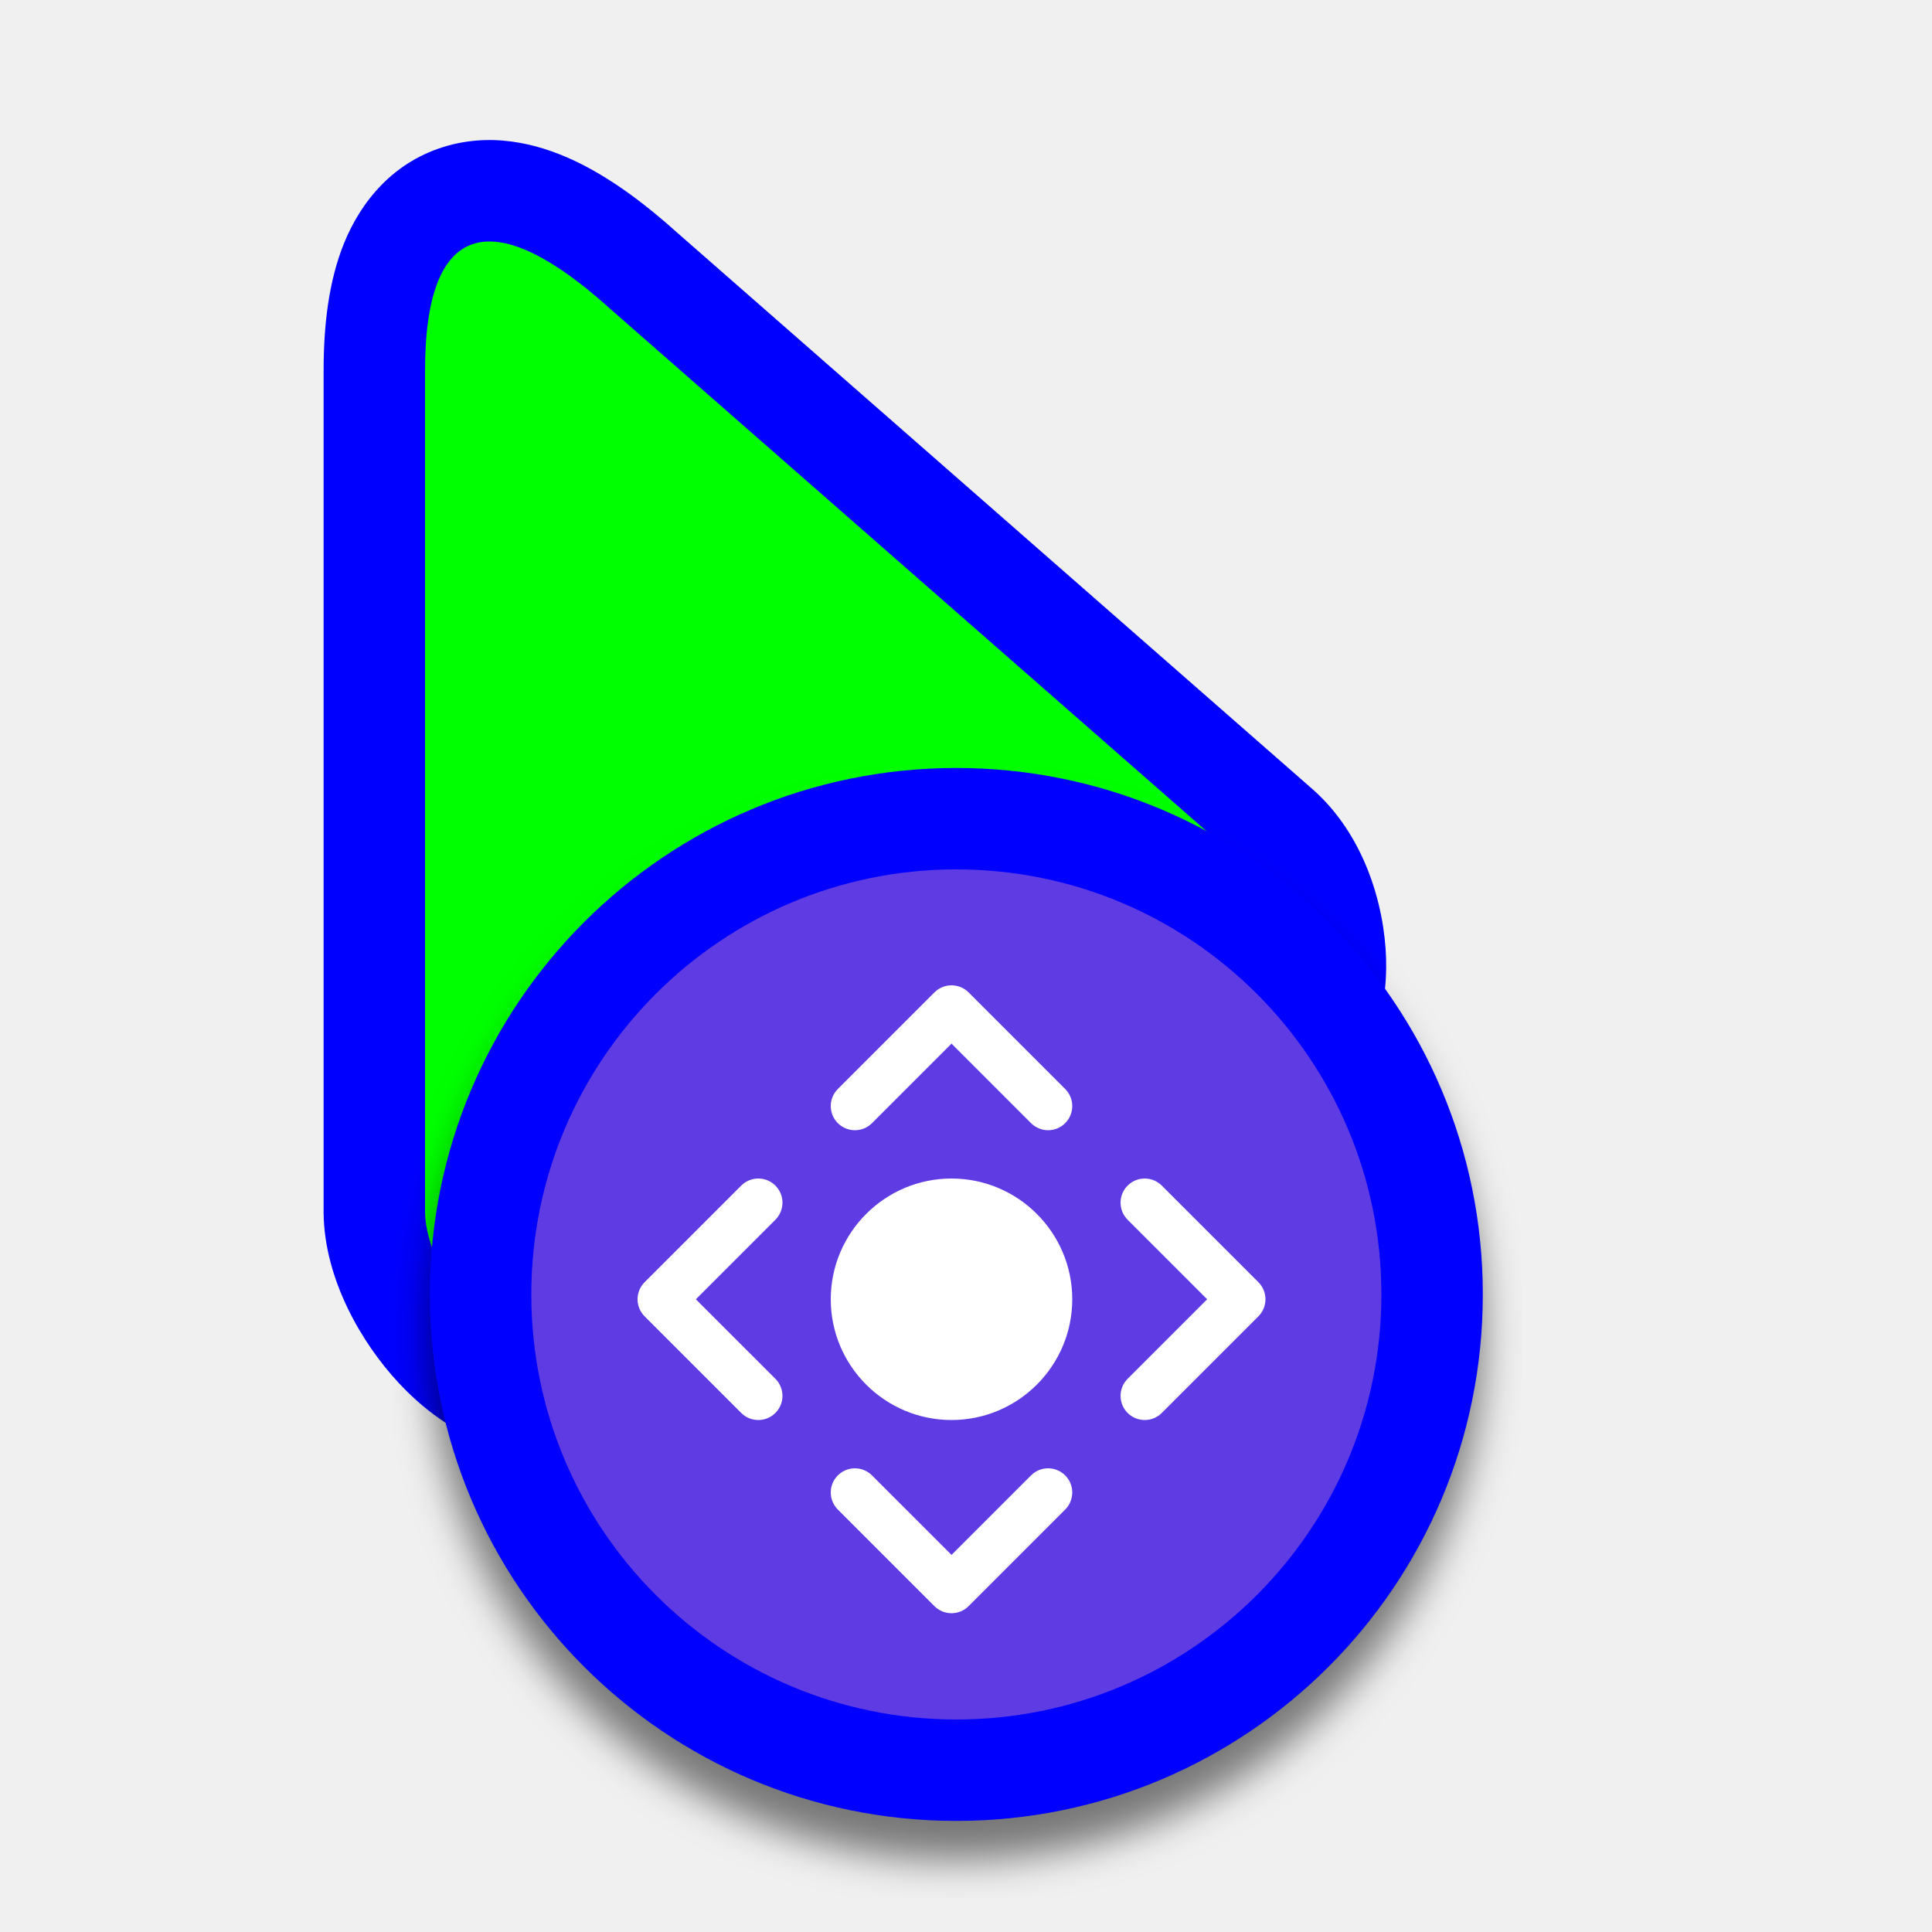
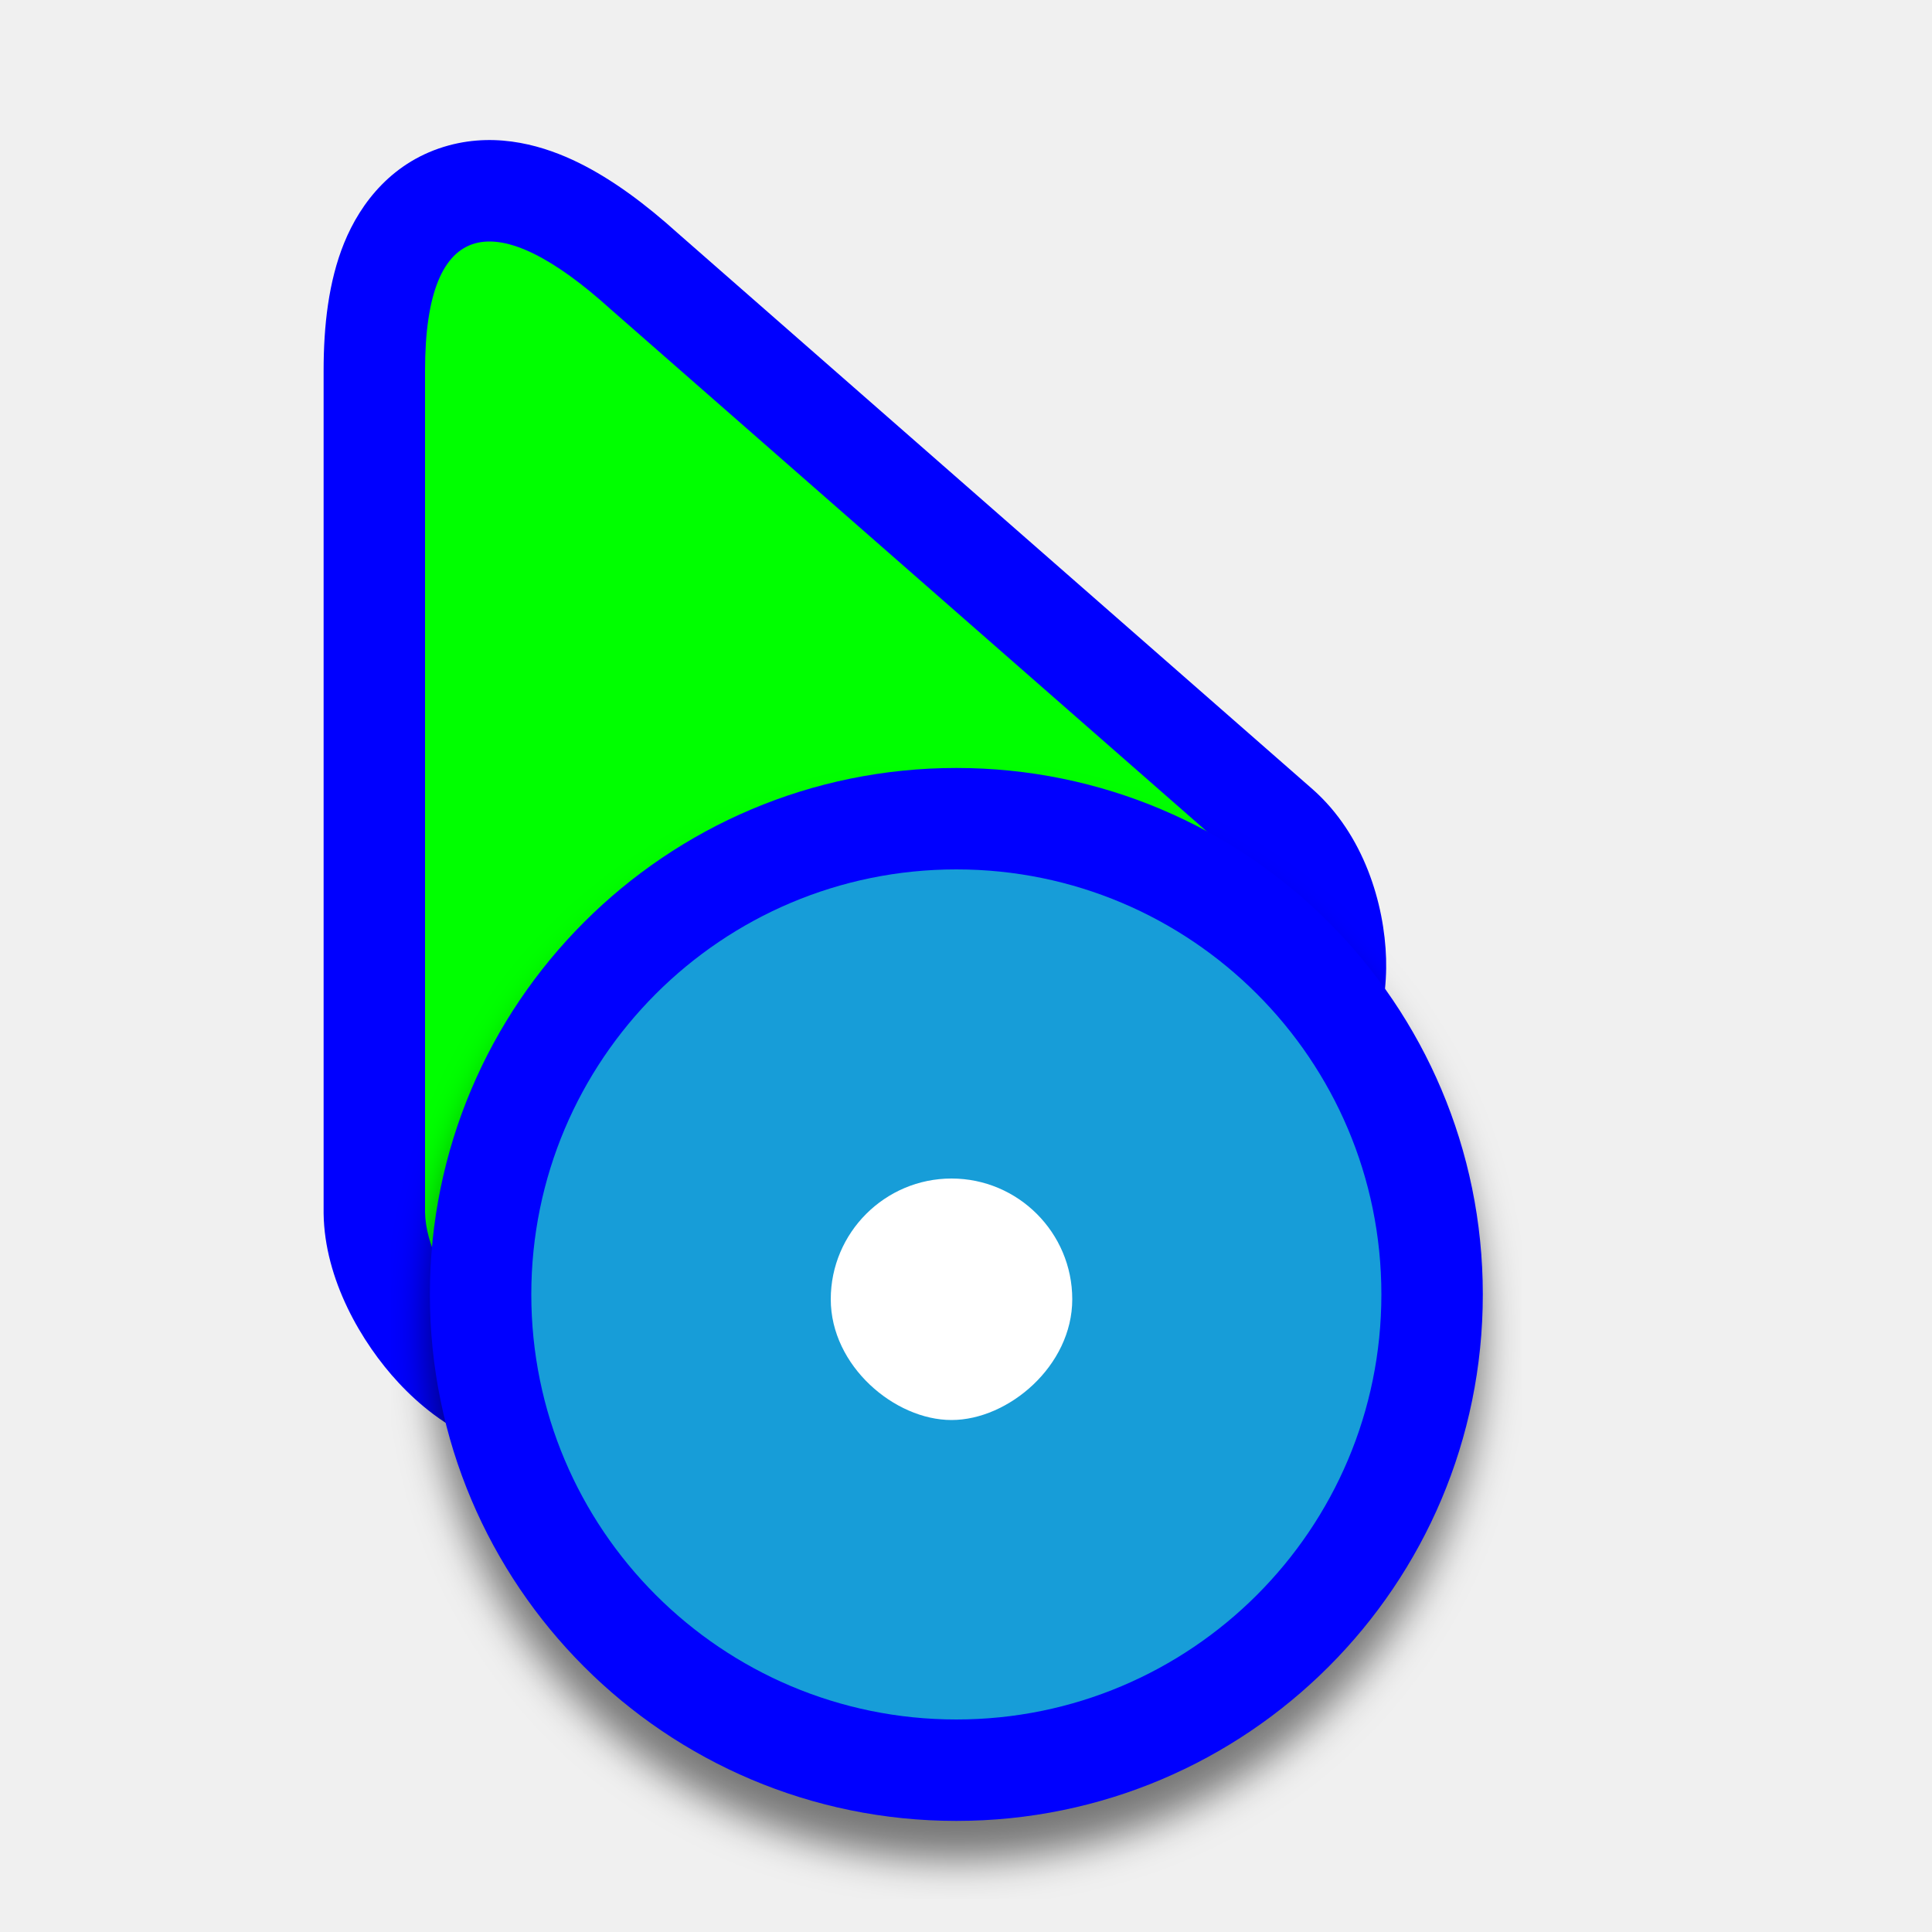
- <svg xmlns="http://www.w3.org/2000/svg" width="200" height="200" viewBox="0 0 200 200" fill="none">
-   <path fill-rule="evenodd" clip-rule="evenodd" d="M33.5 125.57L33.5 38.368C33.5 33.738 34.01 29.129 35.624 25.156C37.334 20.945 40.705 16.621 46.446 15.056C51.647 13.639 56.48 15.167 59.891 16.843C63.431 18.583 66.894 21.189 70.186 24.159L135.871 81.694L135.889 81.709C141.202 86.406 143.319 93.59 143.488 99.239C143.642 104.355 142.12 113.97 132.946 117.763C129.409 119.225 125.178 119.373 122.561 119.436C120.999 119.474 119.316 119.476 117.685 119.477L117.634 119.477C115.944 119.478 114.253 119.48 112.507 119.512C105.336 119.646 98.57 120.322 93.094 122.763C87.674 125.179 82.804 129.704 77.989 134.955C77.16 135.859 76.177 136.961 75.175 138.085C73.772 139.659 72.331 141.274 71.225 142.444C69.369 144.408 66.344 147.503 62.666 149.143C57.816 151.305 53.055 150.575 49.545 149.109C46.144 147.688 43.36 145.397 41.269 143.152C37.378 138.973 33.601 132.405 33.501 125.648L33.5 125.57Z" fill="#0000FF" />
-   <path d="M44 38.368C44 22.308 51.481 21.399 63.207 32.005L128.935 89.576C133.894 93.96 134.798 105.636 128.935 108.06C123.071 110.484 103.841 106.476 88.819 113.173C73.797 119.869 64.467 136.844 58.391 139.553C52.314 142.262 44.097 132.045 44 125.493L44 38.368Z" fill="#00FF00" />
-   <g filter="url(#filter0_d_6_112)">
-     <path fill-rule="evenodd" clip-rule="evenodd" d="M153.5 134C153.5 164.1 129.1 188.5 99 188.5C68.9 188.5 44.5 164.1 44.5 134C44.5 103.9 68.9 79.5 99 79.5C129.1 79.5 153.5 103.9 153.5 134Z" fill="#0000FF" />
-     <path d="M143 134C143 158.301 123.301 178 99 178C74.7 178 55 158.301 55 134C55 109.699 74.7 90 99 90C123.301 90 143 109.699 143 134Z" fill="#5F3BE4" />
-     <path d="M80.268 142.732C81.244 143.709 81.244 145.292 80.268 146.268C79.78 146.756 79.14 147 78.5 147C77.86 147 77.22 146.756 76.732 146.268L66.732 136.268C65.756 135.291 65.756 133.709 66.732 132.732L76.732 122.732C77.709 121.756 79.291 121.756 80.268 122.732C81.244 123.709 81.244 125.291 80.268 126.268L72.035 134.5L80.268 142.732ZM86.732 112.732L96.732 102.732C97.708 101.756 99.291 101.756 100.268 102.732L110.268 112.732C111.244 113.709 111.244 115.292 110.268 116.268C109.78 116.756 109.14 117 108.5 117C107.86 117 107.22 116.756 106.732 116.268L98.5 108.036L90.268 116.268C89.291 117.244 87.709 117.244 86.732 116.268C85.756 115.291 85.756 113.709 86.732 112.732ZM98.5 122C105.393 122 111 127.608 111 134.5C111 141.393 105.393 147 98.5 147C91.608 147 86 141.393 86 134.5C86 127.608 91.608 122 98.5 122ZM110.268 156.268L100.268 166.268C99.78 166.756 99.14 167 98.5 167C97.86 167 97.22 166.756 96.732 166.268L86.732 156.268C85.756 155.291 85.756 153.709 86.732 152.732C87.709 151.756 89.291 151.756 90.268 152.732L98.5 160.964L106.732 152.732C107.709 151.756 109.292 151.756 110.268 152.732C111.244 153.709 111.244 155.292 110.268 156.268ZM120.268 146.268C119.78 146.756 119.14 147 118.5 147C117.86 147 117.22 146.756 116.732 146.268C115.756 145.291 115.756 143.709 116.732 142.732L124.964 134.5L116.732 126.268C115.756 125.291 115.756 123.709 116.732 122.732C117.708 121.756 119.291 121.756 120.268 122.732L130.268 132.732C131.244 133.709 131.244 135.291 130.268 136.268L120.268 146.268Z" fill="white" />
+ <svg xmlns="http://www.w3.org/2000/svg" width="200" height="200" viewBox="0 0 200 200" fill="none" version="1.1" id="svg31">
+   <path fill-rule="evenodd" clip-rule="evenodd" d="M33.5 125.57L33.5 38.368C33.5 33.738 34.01 29.129 35.624 25.156C37.334 20.945 40.705 16.621 46.446 15.056C51.647 13.639 56.48 15.167 59.891 16.843C63.431 18.583 66.894 21.189 70.186 24.159L135.871 81.694L135.889 81.709C141.202 86.406 143.319 93.59 143.488 99.239C143.642 104.355 142.12 113.97 132.946 117.763C129.409 119.225 125.178 119.373 122.561 119.436C120.999 119.474 119.316 119.476 117.685 119.477L117.634 119.477C115.944 119.478 114.253 119.48 112.507 119.512C105.336 119.646 98.57 120.322 93.094 122.763C87.674 125.179 82.804 129.704 77.989 134.955C77.16 135.859 76.177 136.961 75.175 138.085C73.772 139.659 72.331 141.274 71.225 142.444C69.369 144.408 66.344 147.503 62.666 149.143C57.816 151.305 53.055 150.575 49.545 149.109C46.144 147.688 43.36 145.397 41.269 143.152C37.378 138.973 33.601 132.405 33.501 125.648L33.5 125.57Z" fill="#0000FF" id="path2" />
+   <path d="M44 38.368C44 22.308 51.481 21.399 63.207 32.005L128.935 89.576C133.894 93.96 134.798 105.636 128.935 108.06C123.071 110.484 103.841 106.476 88.819 113.173C73.797 119.869 64.467 136.844 58.391 139.553C52.314 142.262 44.097 132.045 44 125.493L44 38.368Z" fill="#00FF00" id="path4" />
+   <g filter="url(#filter0_d_6_112)" id="g12">
+     <path fill-rule="evenodd" clip-rule="evenodd" d="M153.5 134C153.5 164.1 129.1 188.5 99 188.5C68.9 188.5 44.5 164.1 44.5 134C44.5 103.9 68.9 79.5 99 79.5C129.1 79.5 153.5 103.9 153.5 134Z" fill="#0000FF" id="path6" />
+     <path d="M143 134C143 158.301 123.301 178 99 178C74.7 178 55 158.301 55 134C55 109.699 74.7 90 99 90C123.301 90 143 109.699 143 134Z" fill="#5F3BE4" id="path8" style="fill:#179dd8;fill-opacity:1" />
+     <path d="m 98.5,122 c 6.893,0 12.5,5.608 12.5,12.5 0,6.893 -6.607,12.5 -12.5,12.5 C 92.607,147 86,141.393 86,134.5 86,127.608 91.608,122 98.5,122 Z" fill="#ffffff" id="path10" />
  </g>
-   <defs>
+   <defs id="defs29">
    <filter id="filter0_d_6_112" x="40.5" y="79.5" width="117" height="117" filterUnits="userSpaceOnUse" color-interpolation-filters="sRGB">
-       <feFlood flood-opacity="0" result="BackgroundImageFix" />
-       <feColorMatrix in="SourceAlpha" type="matrix" values="0 0 0 0 0 0 0 0 0 0 0 0 0 0 0 0 0 0 127 0" result="hardAlpha" />
-       <feOffset dy="4" />
-       <feGaussianBlur stdDeviation="2" />
-       <feColorMatrix type="matrix" values="0 0 0 0 0 0 0 0 0 0 0 0 0 0 0 0 0 0 0.5 0" />
-       <feBlend mode="normal" in2="BackgroundImageFix" result="effect1_dropShadow_6_112" />
-       <feBlend mode="normal" in="SourceGraphic" in2="effect1_dropShadow_6_112" result="shape" />
+       <feFlood flood-opacity="0" result="BackgroundImageFix" id="feFlood14" />
+       <feColorMatrix in="SourceAlpha" type="matrix" values="0 0 0 0 0 0 0 0 0 0 0 0 0 0 0 0 0 0 127 0" result="hardAlpha" id="feColorMatrix16" />
+       <feOffset dy="4" id="feOffset18" />
+       <feGaussianBlur stdDeviation="2" id="feGaussianBlur20" />
+       <feColorMatrix type="matrix" values="0 0 0 0 0 0 0 0 0 0 0 0 0 0 0 0 0 0 0.5 0" id="feColorMatrix22" />
+       <feBlend mode="normal" in2="BackgroundImageFix" result="effect1_dropShadow_6_112" id="feBlend24" />
+       <feBlend mode="normal" in="SourceGraphic" in2="effect1_dropShadow_6_112" result="shape" id="feBlend26" />
    </filter>
  </defs>
</svg>
